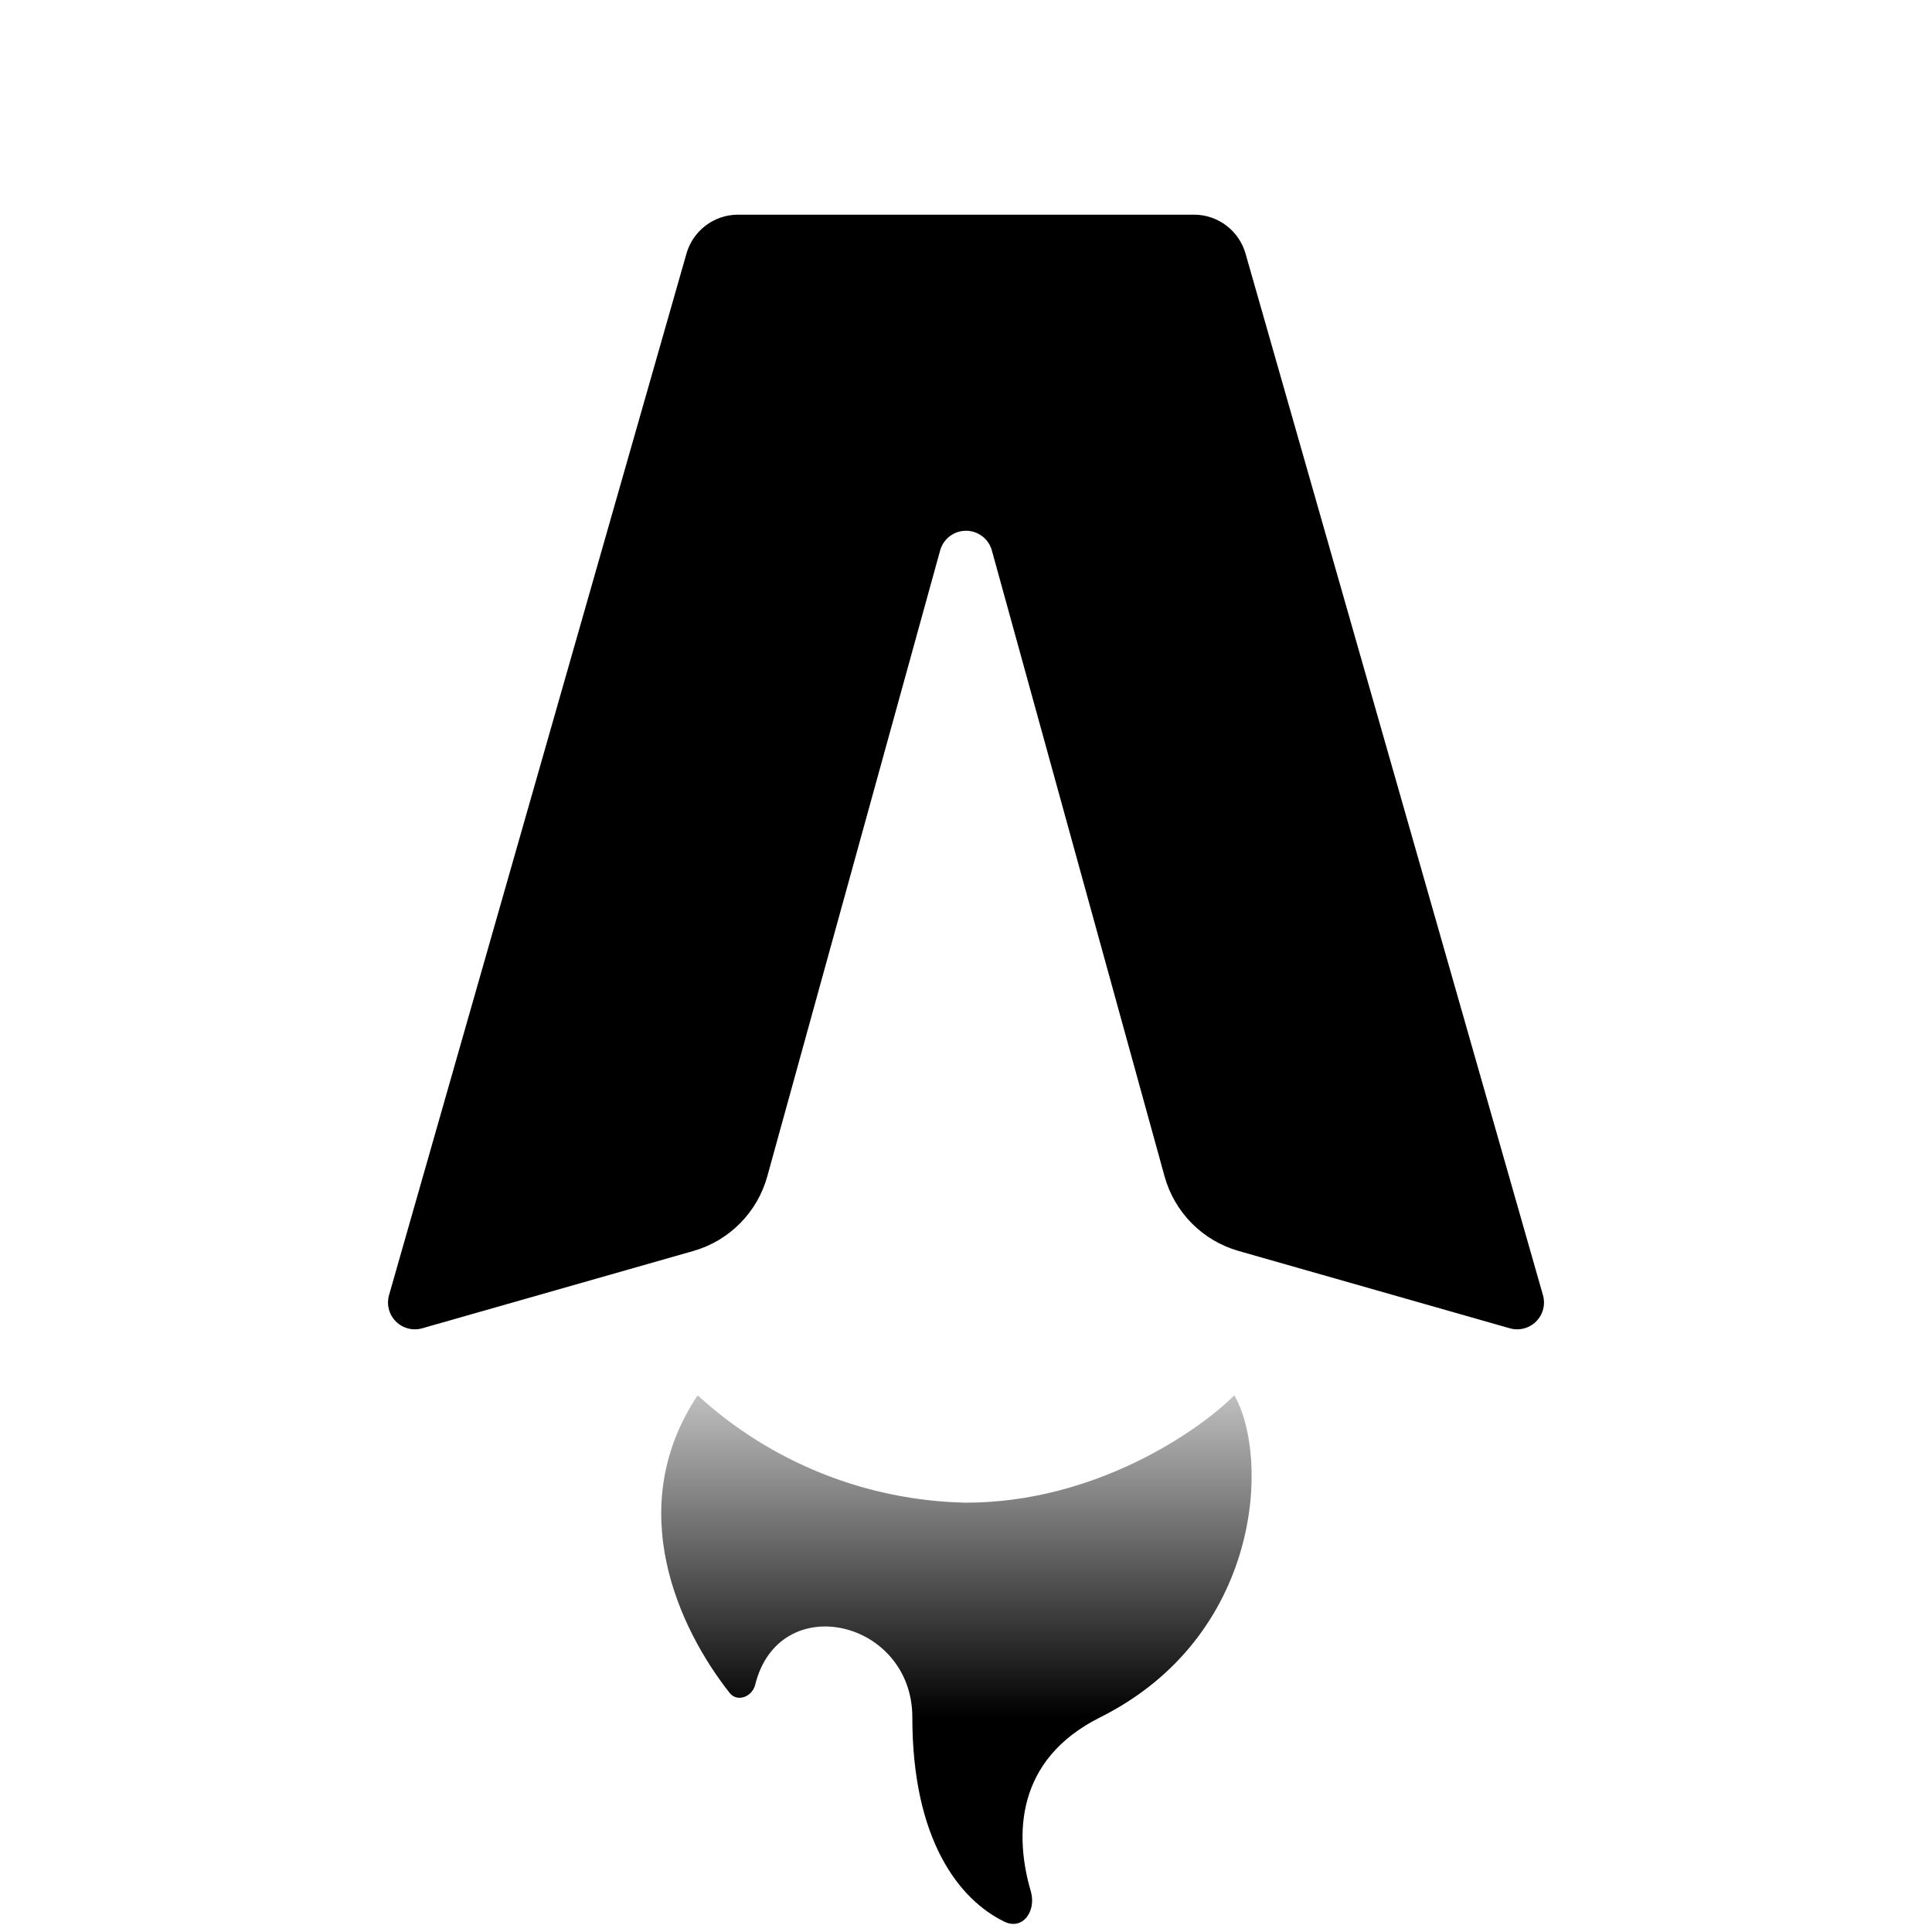
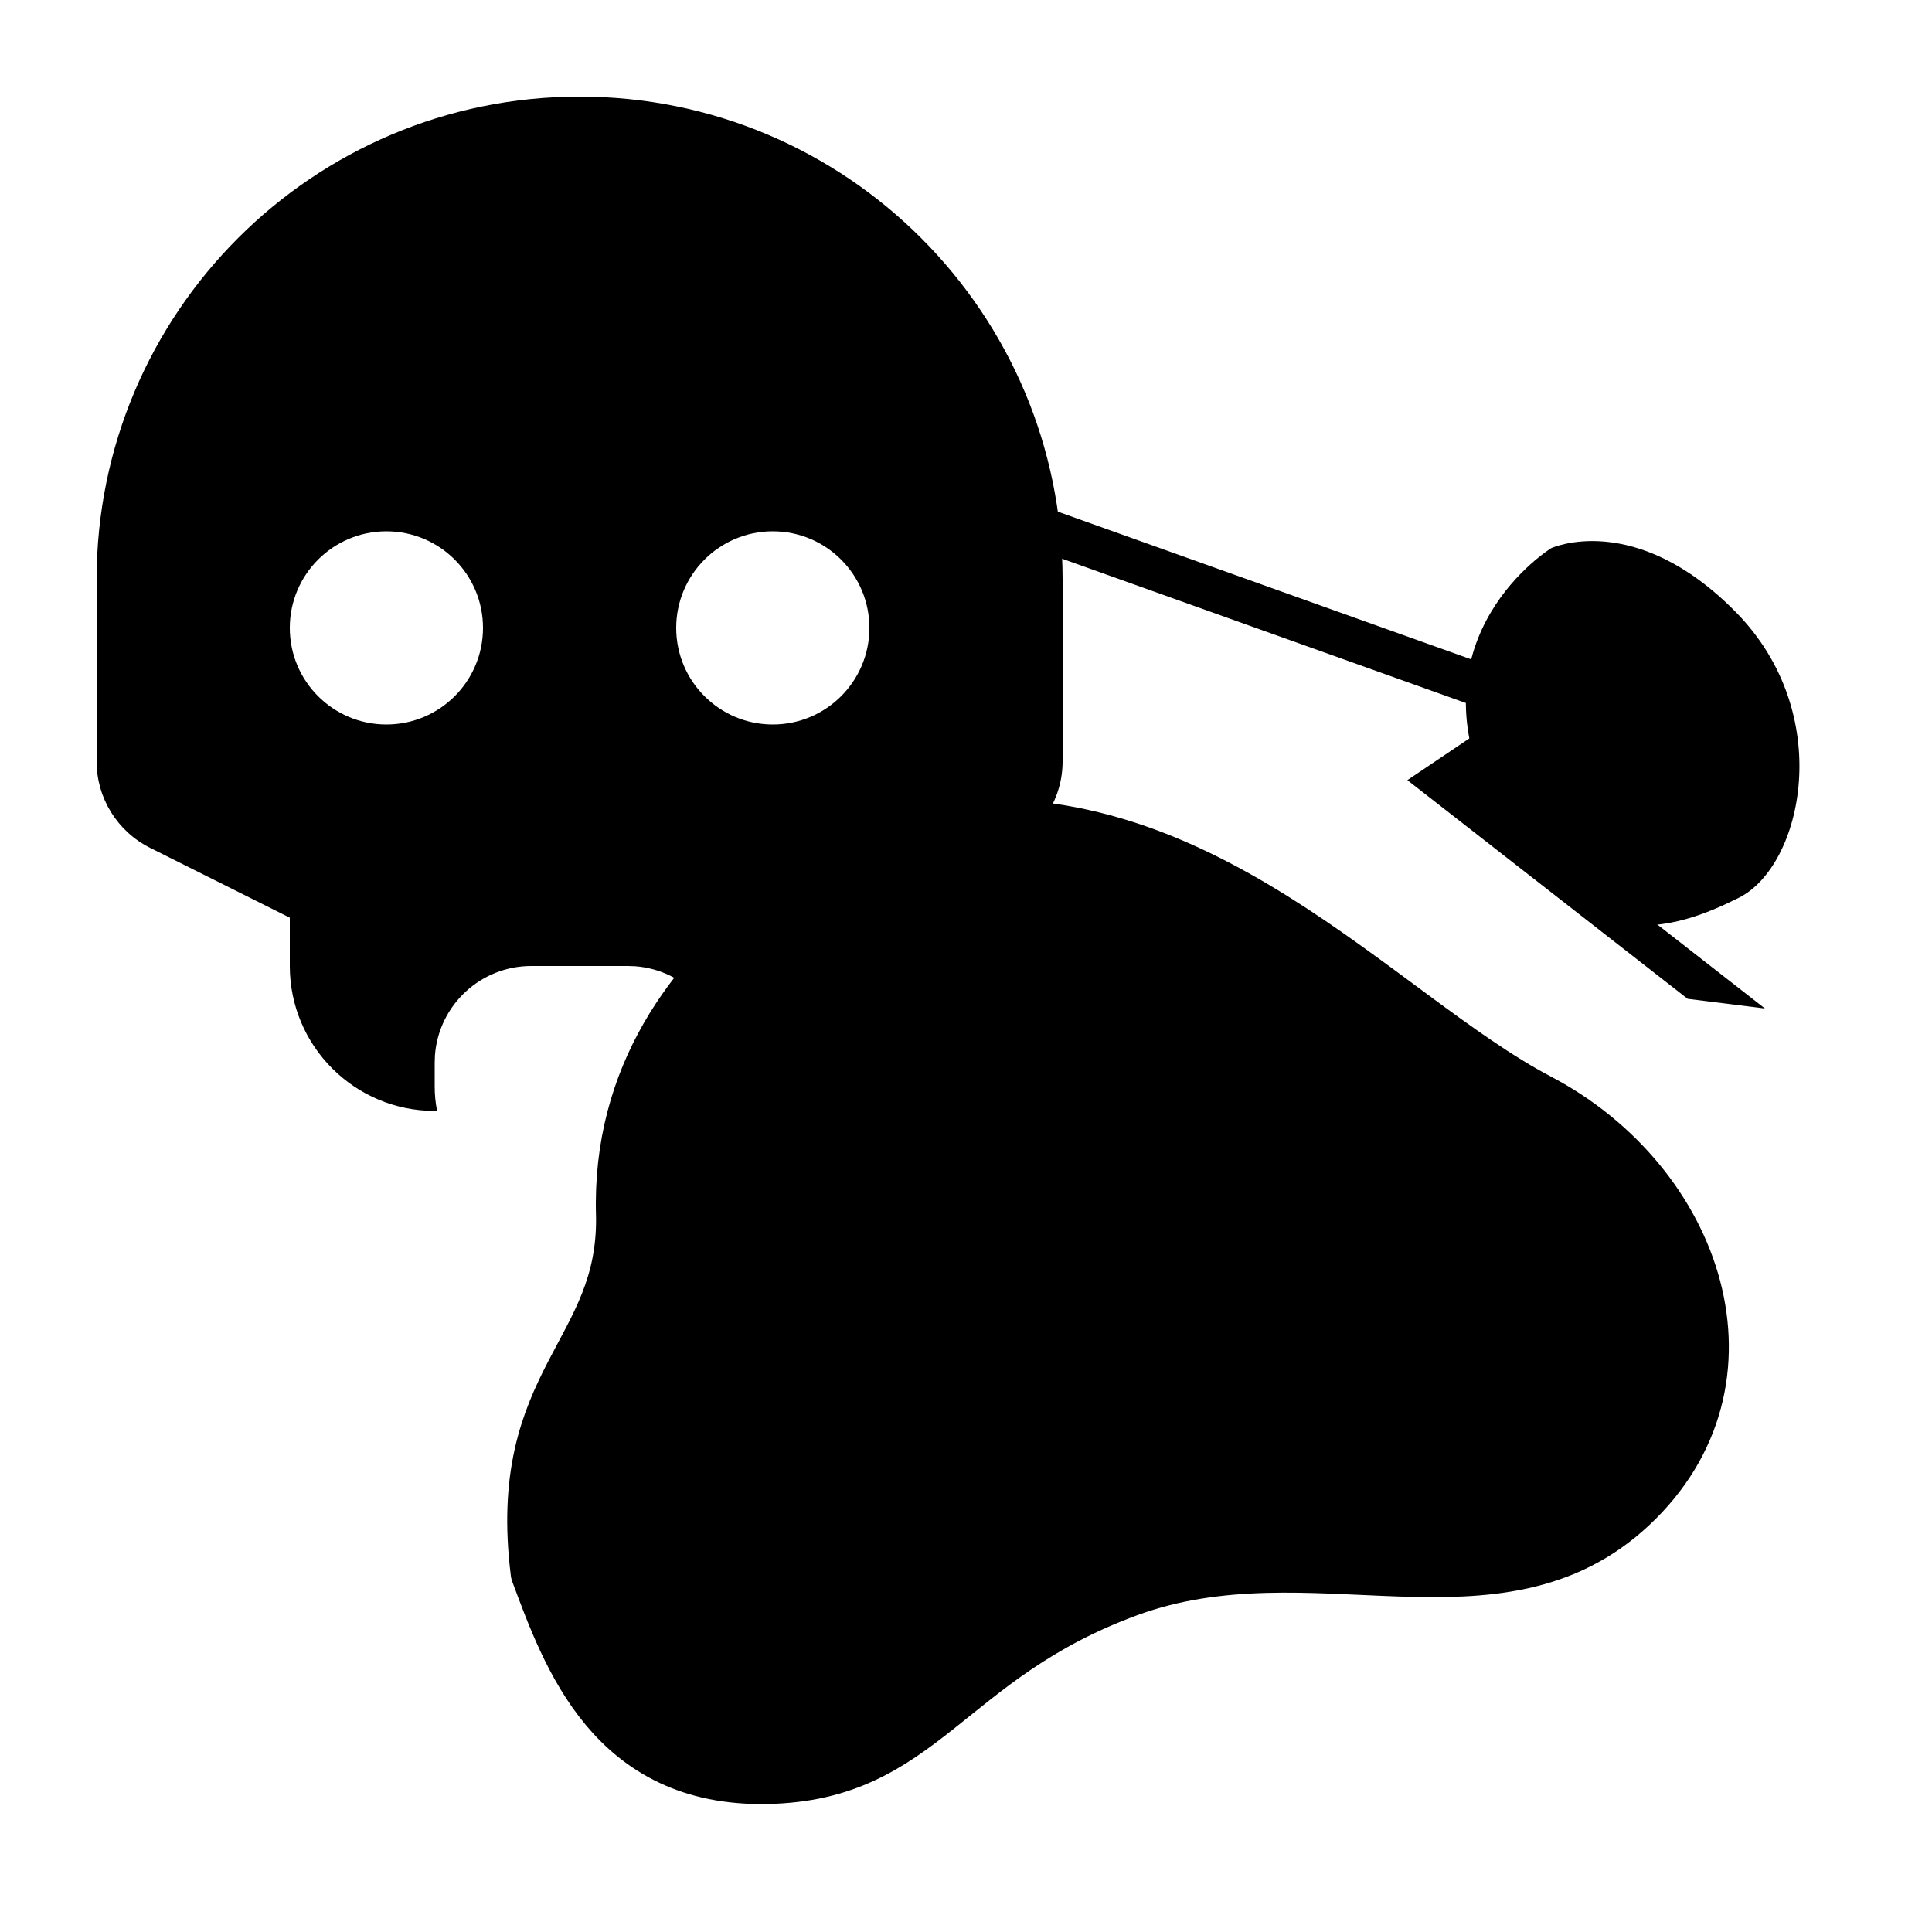
- <svg xmlns="http://www.w3.org/2000/svg" fill="none" viewBox="0 0 36 36">
-   <path fill="#000" d="M22.25 4h-8.5a1 1 0 0 0-.96.73l-5.54 19.4a.5.5 0 0 0 .62.62l5.05-1.44a2 2 0 0 0 1.38-1.4l3.22-11.66a.5.5 0 0 1 .96 0l3.22 11.67a2 2 0 0 0 1.38 1.39l5.05 1.44a.5.5 0 0 0 .62-.62l-5.54-19.4a1 1 0 0 0-.96-.73Z" />
-   <path fill="url(#gradient)" d="M18 28a7.63 7.63 0 0 1-5-2c-1.4 2.1-.35 4.35.6 5.55.14.17.41.07.47-.15.44-1.8 2.93-1.22 2.93.6 0 2.28.87 3.4 1.72 3.81.34.16.59-.2.49-.56-.31-1.05-.29-2.46 1.29-3.25 3-1.5 3.17-4.83 2.5-6-.67.67-2.6 2-5 2Z" />
-   <defs>
-     <linearGradient id="gradient" x1="16" x2="16" y1="32" y2="24" gradientUnits="userSpaceOnUse">
-       <stop stop-color="#000" />
-       <stop offset="1" stop-color="#000" stop-opacity="0" />
-     </linearGradient>
-   </defs>
-   <style>
-     @media (prefers-color-scheme:dark){:root{filter:invert(100%)}}
-   </style>
+ <svg xmlns="http://www.w3.org/2000/svg" width="100%" height="100%" viewBox="0 0 40 40" version="1.1" xml:space="preserve" style="fill-rule:evenodd;clip-rule:evenodd;stroke-linecap:round;stroke-linejoin:round;stroke-miterlimit:1.5;">
+   <path width="50%" fill="none" d="M0 0h24v24H0z" />
+   <path d="M12 2c5.523 0 10 4.477 10 10v3.764a2 2 0 0 1-1.106 1.789L18 19v1a3 3 0 0 1-2.824 2.995L14.95 23a2.5 2.5 0 0 0 .044-.33L15 22.5V22a2 2 0 0 0-1.85-1.995L13 20h-2a2 2 0 0 0-1.995 1.85L9 22v.5c0 .171.017.339.05.5H9a3 3 0 0 1-3-3v-1l-2.894-1.447A2 2 0 0 1 2 15.763V12C2 6.477 6.477 2 12 2zm-4 9a2 2 0 1 0 0 4 2 2 0 0 0 0-4zm8 0a2 2 0 1 0 0 4 2 2 0 0 0 0-4z" />
+   <g transform="matrix(1.02541,0.8,0.8,0.1001,2.55651,1.178215)">
+     <path widht="50%" fill="none" d="M0 0H24V24H0z" />
+     <path d="M9 7.539L15 21.539 18.659 13 23 13 23 11 17.341 11 15 16.461 9 2.461 5.341 11 1 11 1 13 6.659 13z" />
+   </g>
+   <path d="M32.114,11.35C32.114,11.35 29.196,13.155 30.864,16.589C32.532,20.023 34.677,19.25 36,18.588C37.322,17.927 38.02,14.778 35.931,12.665C33.843,10.551 32.114,11.35 32.114,11.35Z" />
+   <path d="M19.212,17.136C19.212,17.136 12.651,19.306 12.84,25.174C12.888,28.022 10.569,28.548 11.073,32.567C11.727,34.322 12.649,36.92 15.89,36.85C19.131,36.781 19.603,34.354 23.377,32.97C27.151,31.586 31.009,33.828 33.802,31.213C36.596,28.598 35.188,24.468 31.876,22.731C28.564,20.995 24.793,16.327 19.212,17.136Z" style="stroke:black;stroke-width:1px;" />
</svg>
